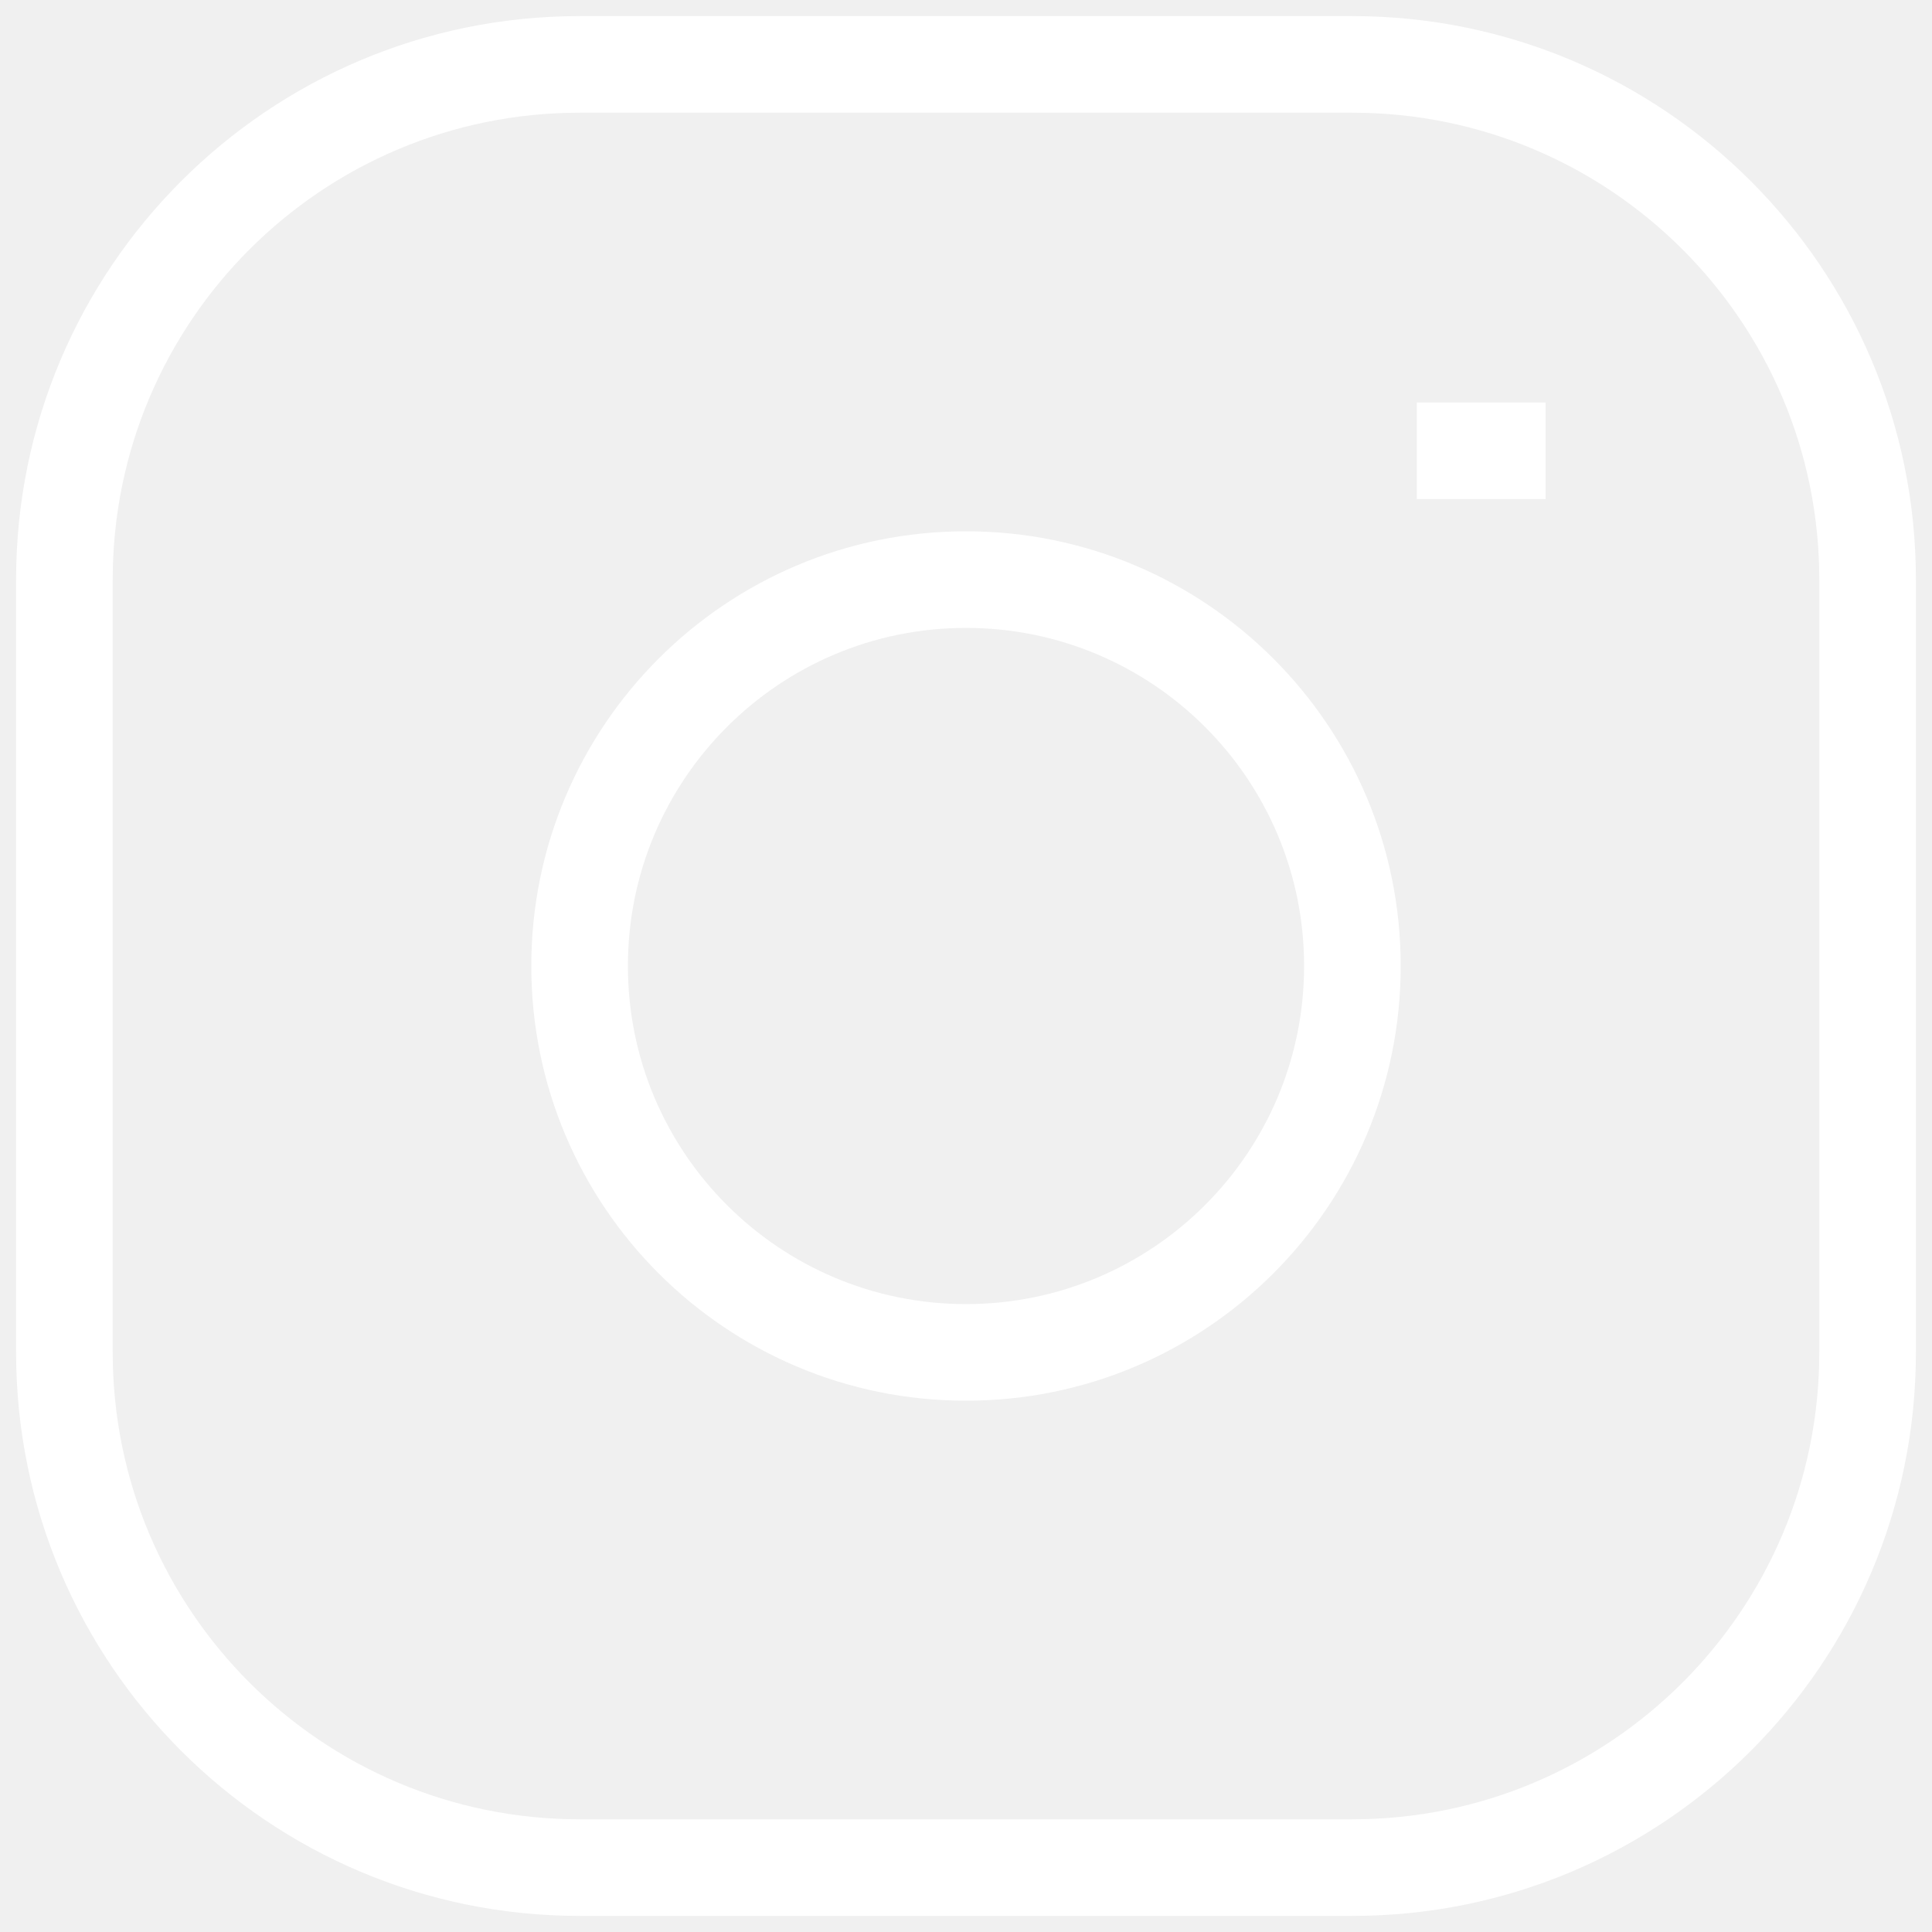
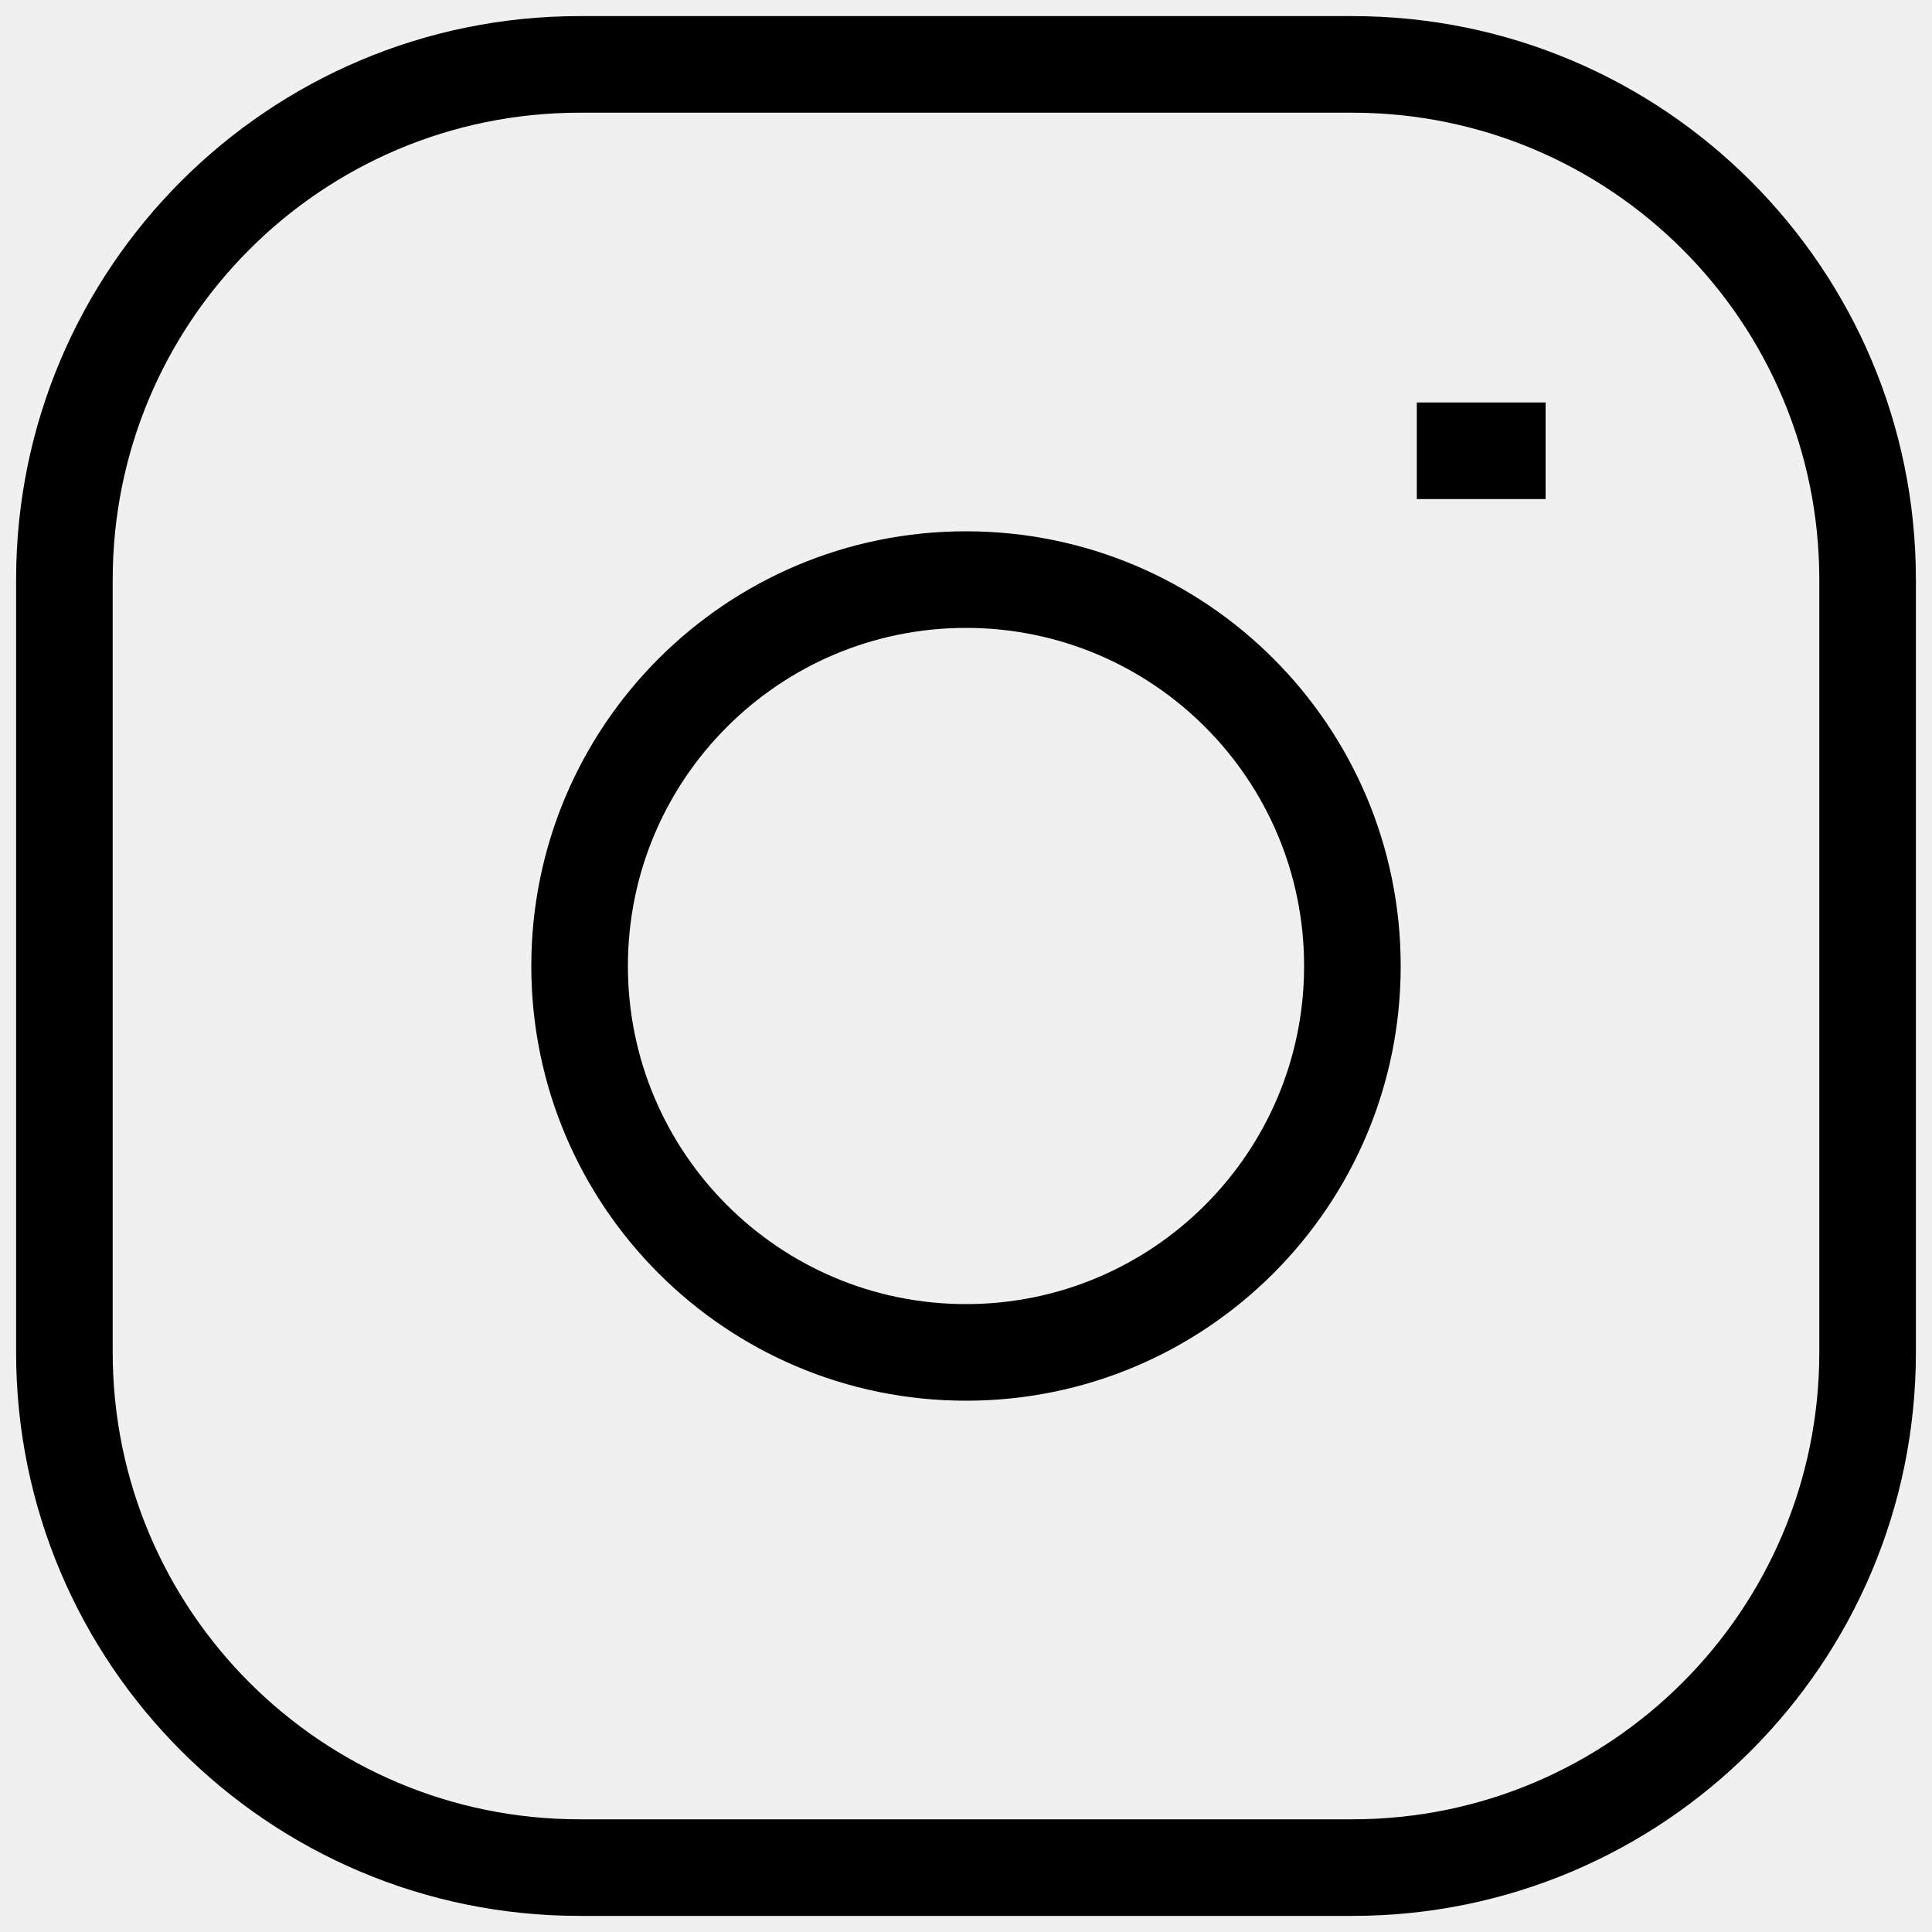
<svg xmlns="http://www.w3.org/2000/svg" class="social-icon-fill" width="30" height="30" viewBox="0 0 30 30" fill="none">
-   <path fill-rule="evenodd" clip-rule="evenodd" d="M0.25 9C0.25 4.168 4.168 0.25 9 0.25H21C25.832 0.25 29.75 4.168 29.75 9V21C29.75 25.832 25.832 29.75 21 29.75H9C4.168 29.75 0.25 25.832 0.25 21V9ZM9 1.75C4.996 1.75 1.75 4.996 1.75 9V21C1.75 25.004 4.996 28.25 9 28.25H21C25.004 28.25 28.25 25.004 28.25 21V9C28.25 4.996 25.004 1.75 21 1.75H9ZM24 7.75H22V6.25H24V7.75ZM8.25 15C8.25 11.272 11.272 8.25 15 8.25C18.728 8.25 21.75 11.272 21.75 15C21.75 18.728 18.728 21.75 15 21.75C11.272 21.75 8.25 18.728 8.25 15ZM15 9.75C12.101 9.75 9.75 12.101 9.75 15C9.75 17.899 12.101 20.25 15 20.25C17.899 20.25 20.25 17.899 20.25 15C20.25 12.101 17.899 9.75 15 9.75Z" fill="white" />
+   <path fill-rule="evenodd" clip-rule="evenodd" d="M0.25 9C0.25 4.168 4.168 0.25 9 0.25H21C25.832 0.25 29.75 4.168 29.75 9V21C29.75 25.832 25.832 29.75 21 29.75H9C4.168 29.75 0.25 25.832 0.25 21V9ZM9 1.75C4.996 1.75 1.75 4.996 1.75 9V21C1.75 25.004 4.996 28.25 9 28.25H21C25.004 28.25 28.25 25.004 28.25 21V9C28.25 4.996 25.004 1.75 21 1.75H9ZM24 7.75H22V6.25H24V7.75ZM8.25 15C8.25 11.272 11.272 8.25 15 8.25C18.728 8.25 21.75 11.272 21.75 15C21.75 18.728 18.728 21.75 15 21.75C11.272 21.75 8.25 18.728 8.25 15ZM15 9.75C12.101 9.75 9.75 12.101 9.75 15C9.75 17.899 12.101 20.25 15 20.25C17.899 20.25 20.25 17.899 20.25 15C20.25 12.101 17.899 9.75 15 9.75Z" fill="black" />
</svg>
